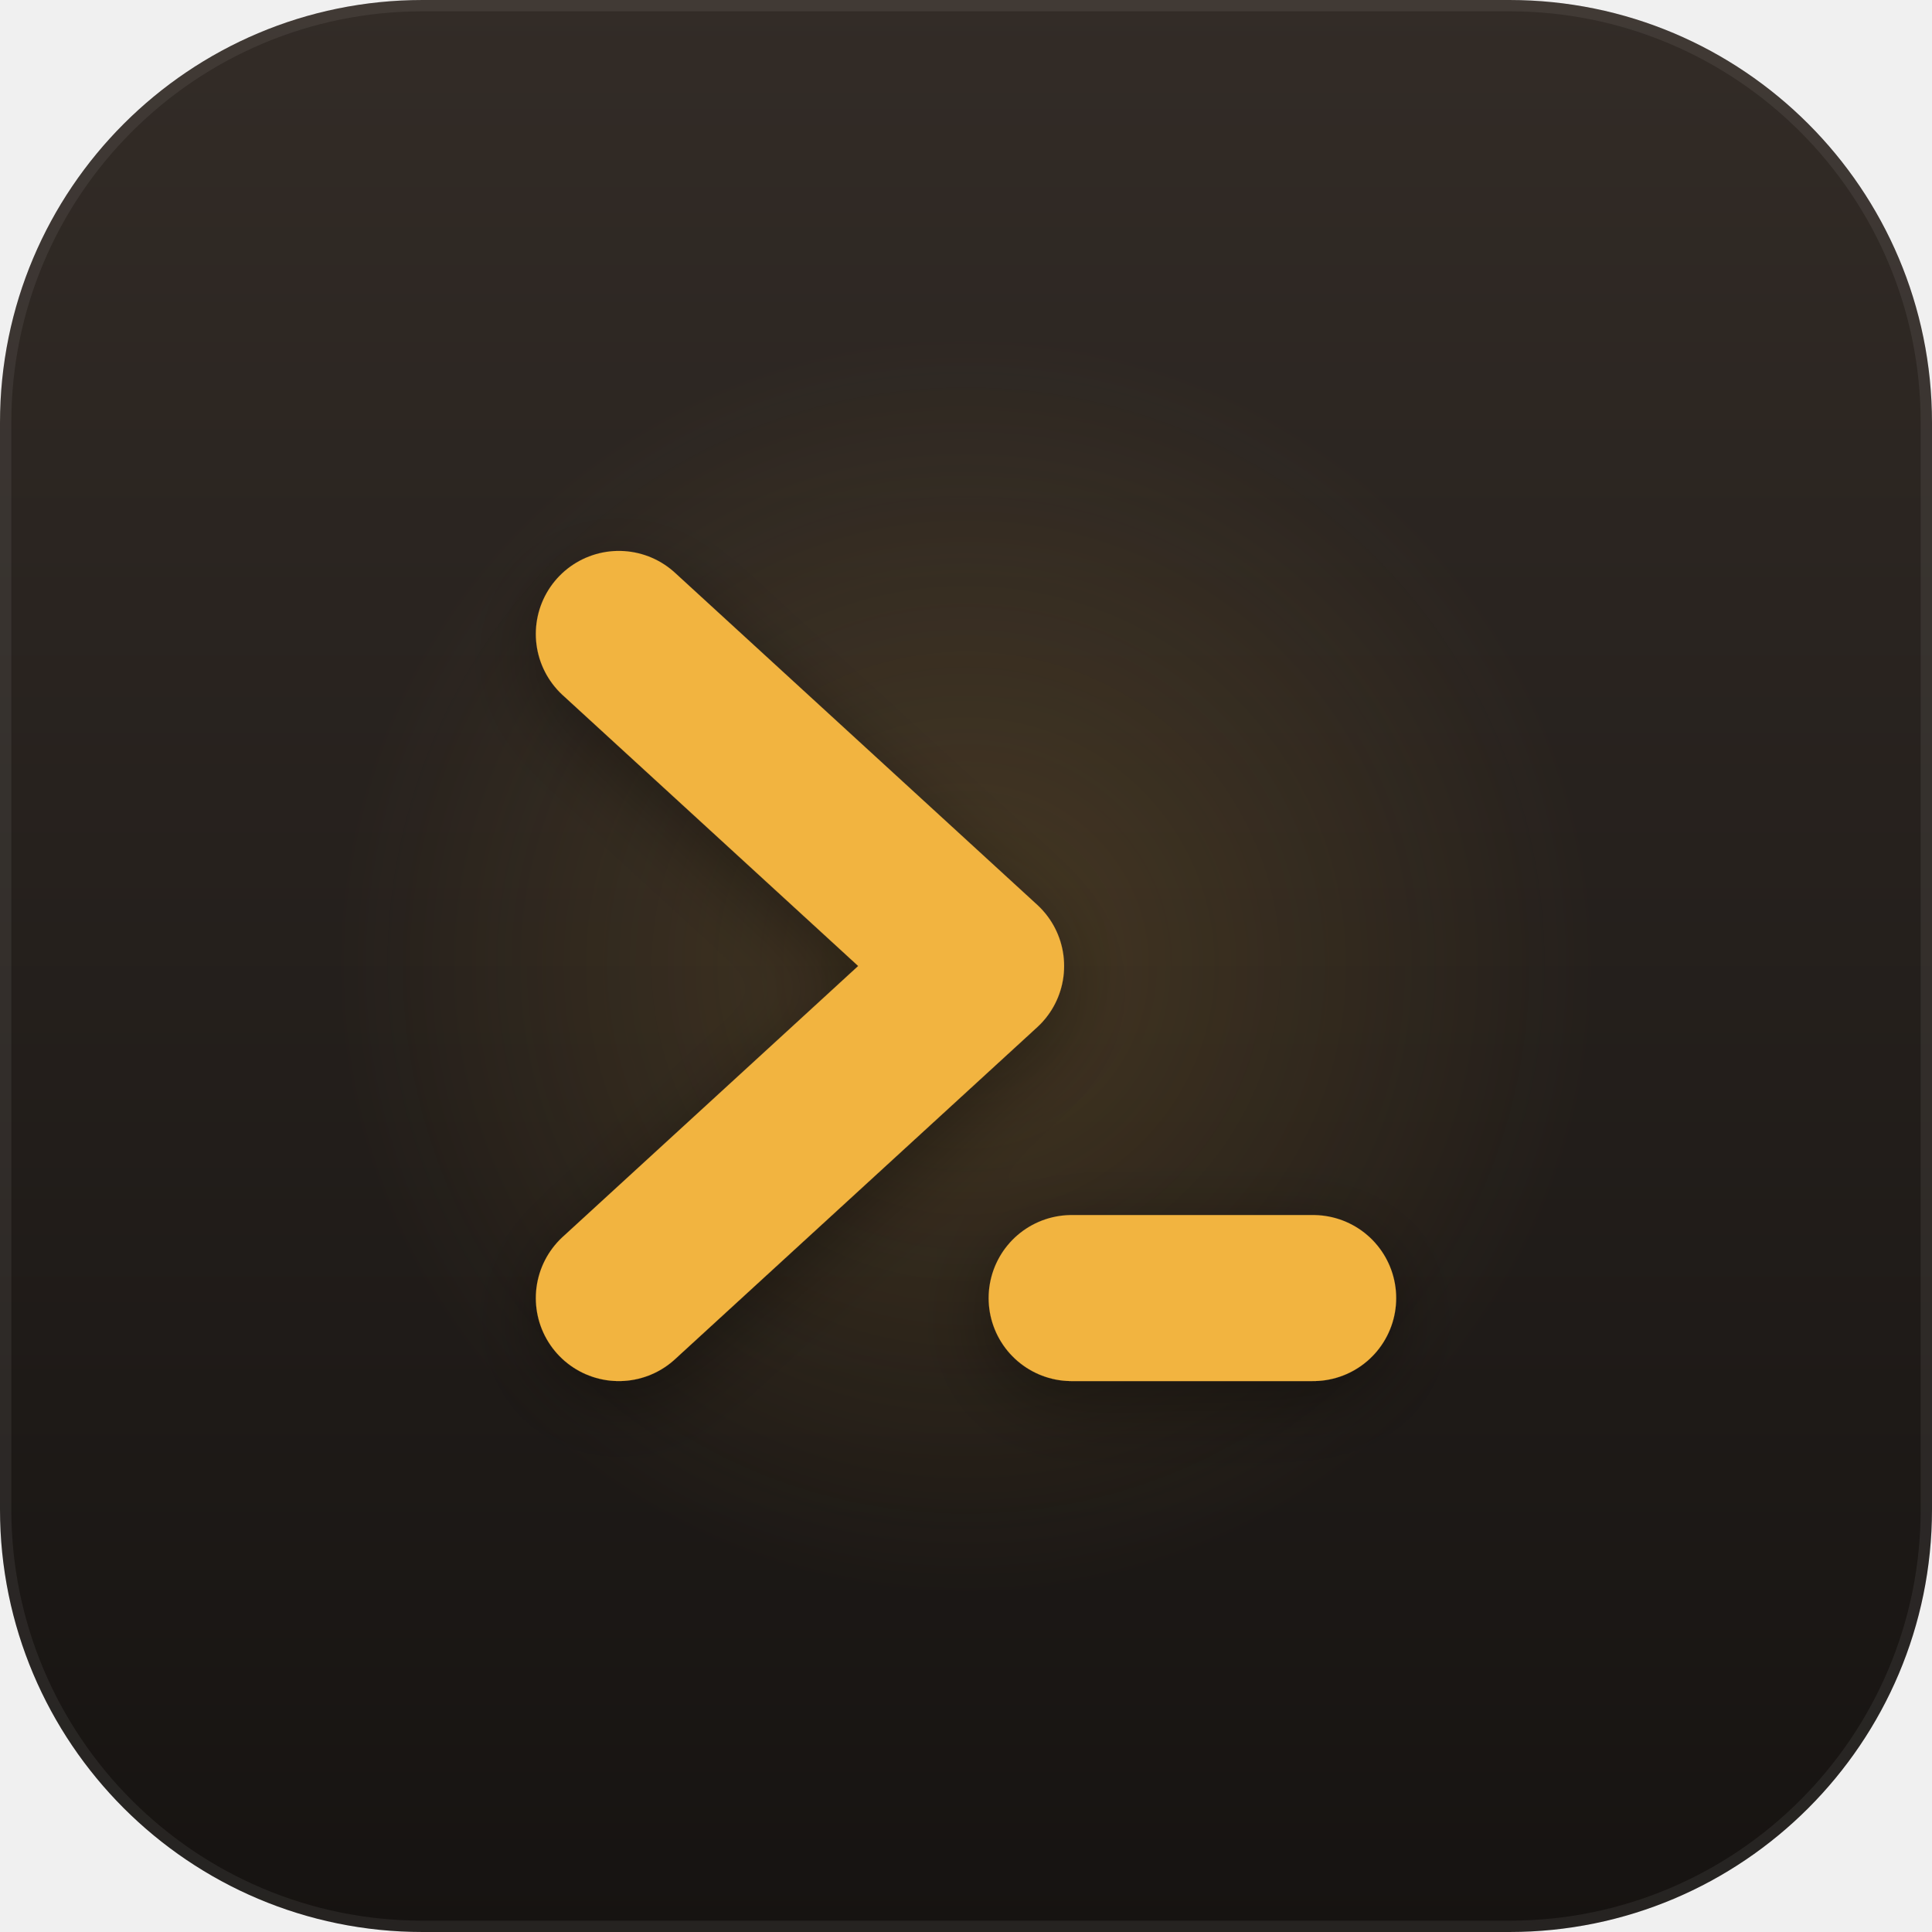
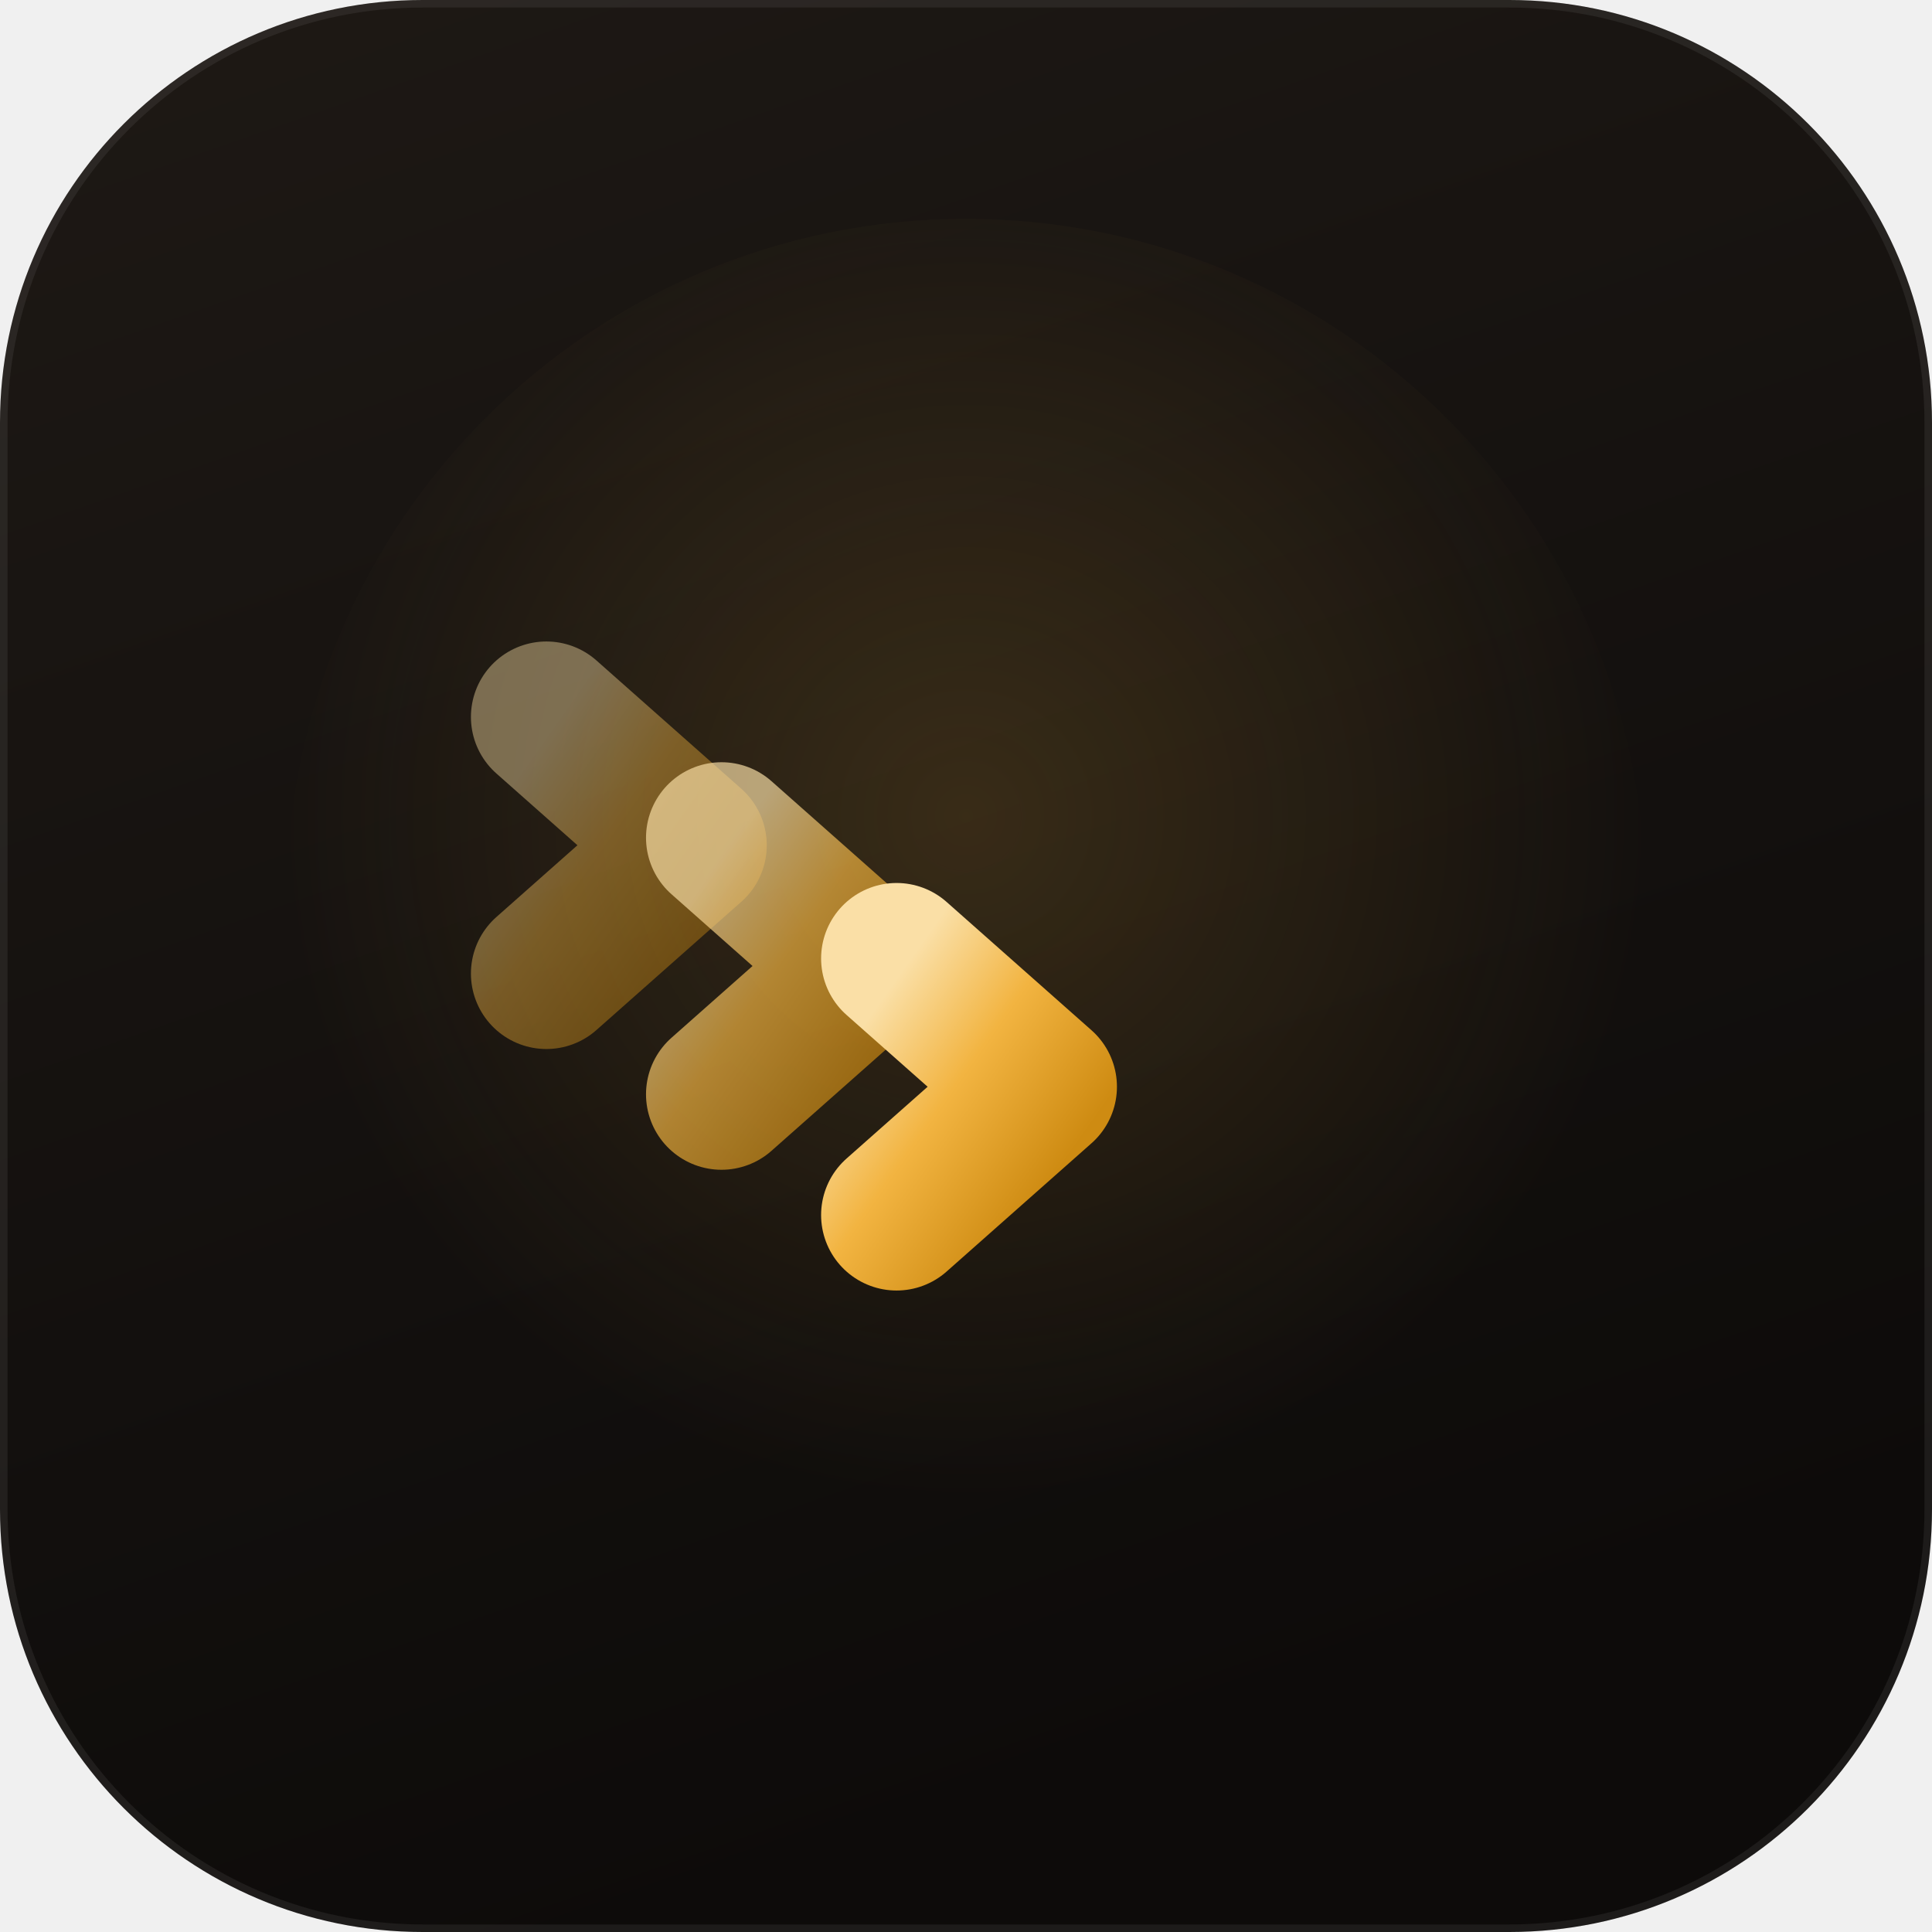
- <svg xmlns="http://www.w3.org/2000/svg" width="512" height="512" viewBox="0 0 512 512" role="img" aria-labelledby="title">
+ <svg xmlns="http://www.w3.org/2000/svg" width="512" height="512" viewBox="0 0 512 512" role="img" aria-labelledby="t d">
  <defs>
-     <linearGradient id="bg" x1="0" y1="0" x2="0" y2="1">
-       <stop offset="0" stop-color="#332c27" />
-       <stop offset="1" stop-color="#161311" />
+     <linearGradient id="tile" x1="0" y1="0" x2="0.35" y2="1">
+       <stop offset="0" stop-color="#1E1915" />
+       <stop offset="1" stop-color="#0D0B0A" />
    </linearGradient>
-     <radialGradient id="glow" cx="0.5" cy="0.5" r="0.5">
-       <stop offset="0" stop-color="#f2b441" stop-opacity="0.16" />
-       <stop offset="1" stop-color="#f2b441" stop-opacity="0" />
+     <radialGradient id="glow" cx="0.5" cy="0.44" r="0.5">
+       <stop offset="0" stop-color="#F2B441" stop-opacity="0.16" />
+       <stop offset="1" stop-color="#F2B441" stop-opacity="0" />
    </radialGradient>
-     <filter id="soft" x="-30%" y="-30%" width="160%" height="160%">
-       <feDropShadow dx="0" dy="6" stdDeviation="10" flood-color="#000000" flood-opacity="0.35" />
-     </filter>
+     <linearGradient id="forge" x1="0.10" y1="0" x2="0.90" y2="1">
+       <stop offset="0" stop-color="#FADFA6" />
+       <stop offset="0.45" stop-color="#F2B441" />
+       <stop offset="1" stop-color="#CE8B12" />
+     </linearGradient>
  </defs>
-   <rect width="512" height="512" rx="112" fill="url(#bg)" />
-   <rect x="1.5" y="1.5" width="509" height="509" rx="110.5" fill="none" stroke="#ffffff" stroke-opacity="0.07" stroke-width="3" />
-   <circle cx="256" cy="256" r="168" fill="url(#glow)" />
-   <g filter="url(#soft)" stroke="#f2b441" stroke-width="44" stroke-linecap="round" stroke-linejoin="round" fill="none">
-     <polyline points="164,168 260,256 164,344" />
-     <line x1="284" y1="344" x2="348" y2="344" />
+   <rect width="512" height="512" rx="112" fill="url(#tile)" />
+   <rect x="1" y="1" width="510" height="510" rx="111" fill="none" stroke="#FFFFFF" stroke-opacity="0.07" stroke-width="2" />
+   <circle cx="256" cy="238" r="180" fill="url(#glow)" />
+   <g transform="scale(8)">
+     <g fill="none" stroke="url(#forge)" stroke-width="5.0" stroke-linecap="round" stroke-linejoin="round">
+       <path d="M18.10 23.75L22.90 28.00L18.10 32.25" stroke-opacity="0.42" />
+       <path d="M23.90 27.75L28.70 32.00L23.90 36.25" stroke-opacity="0.68" />
+       <path d="M29.70 31.75L34.50 36.00L29.70 40.25" />
+       <path d="M38.90 36.00H45.90" stroke-opacity="0.95" />
+     </g>
  </g>
</svg>
